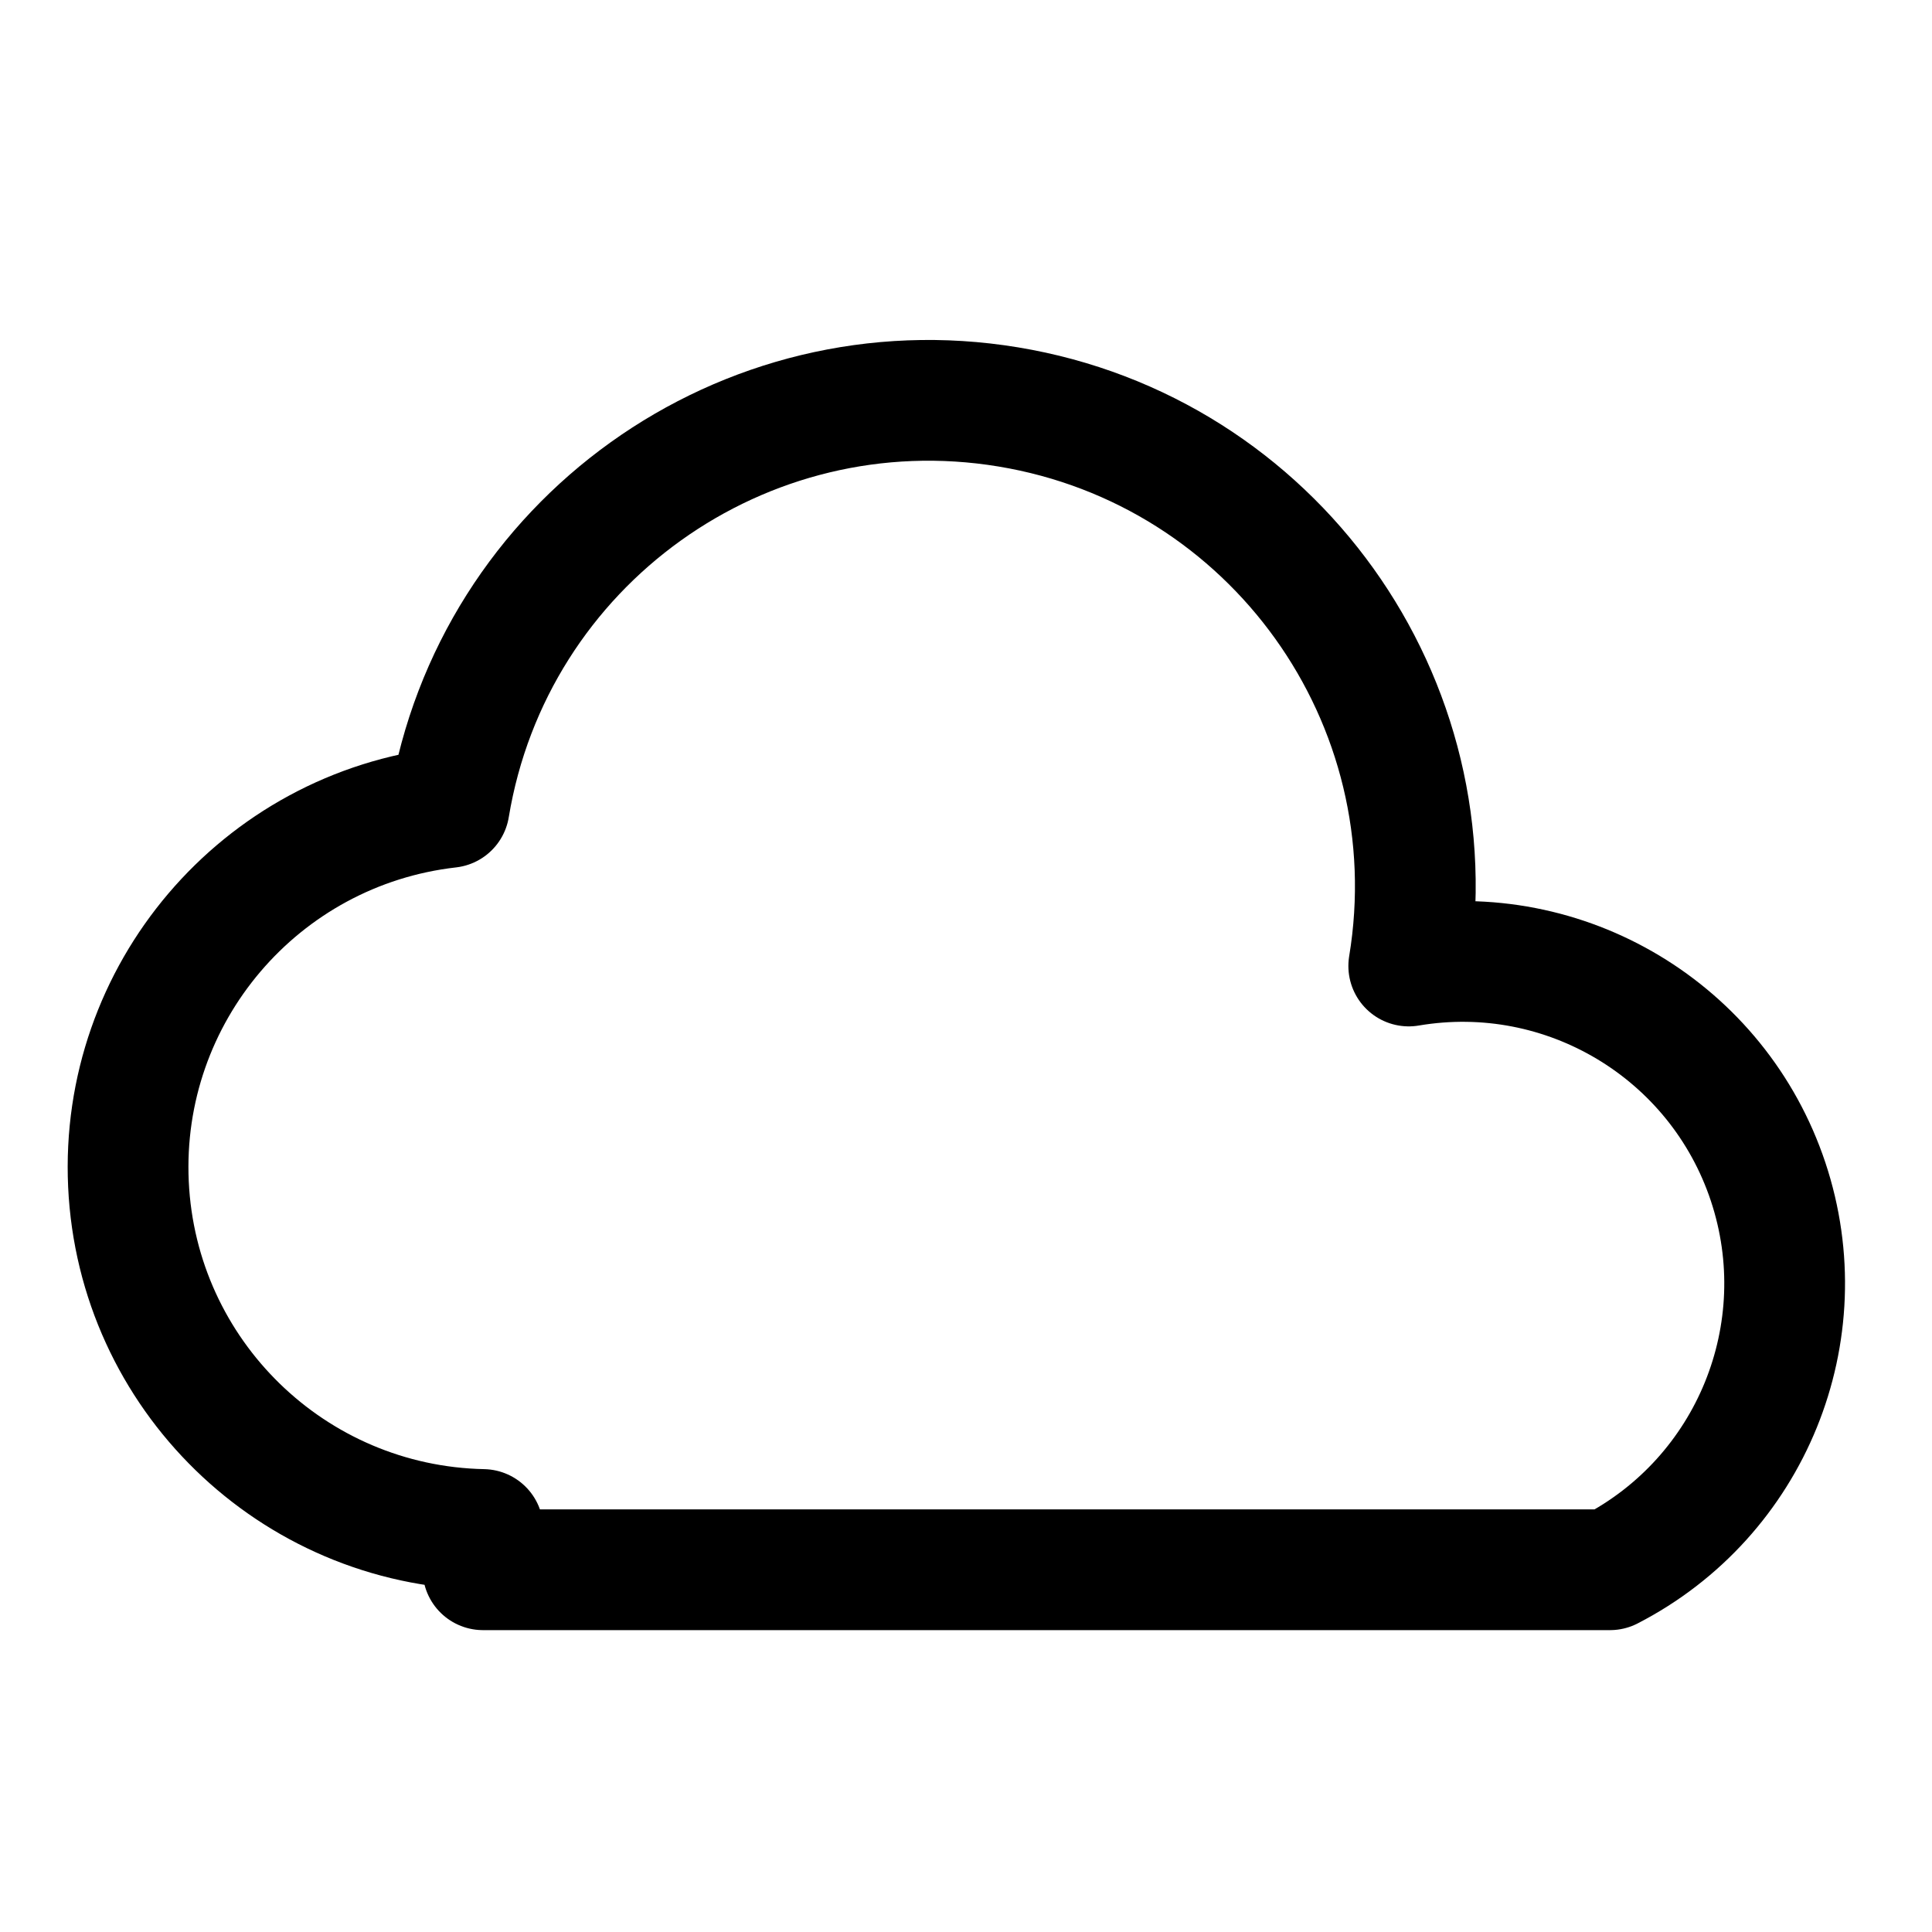
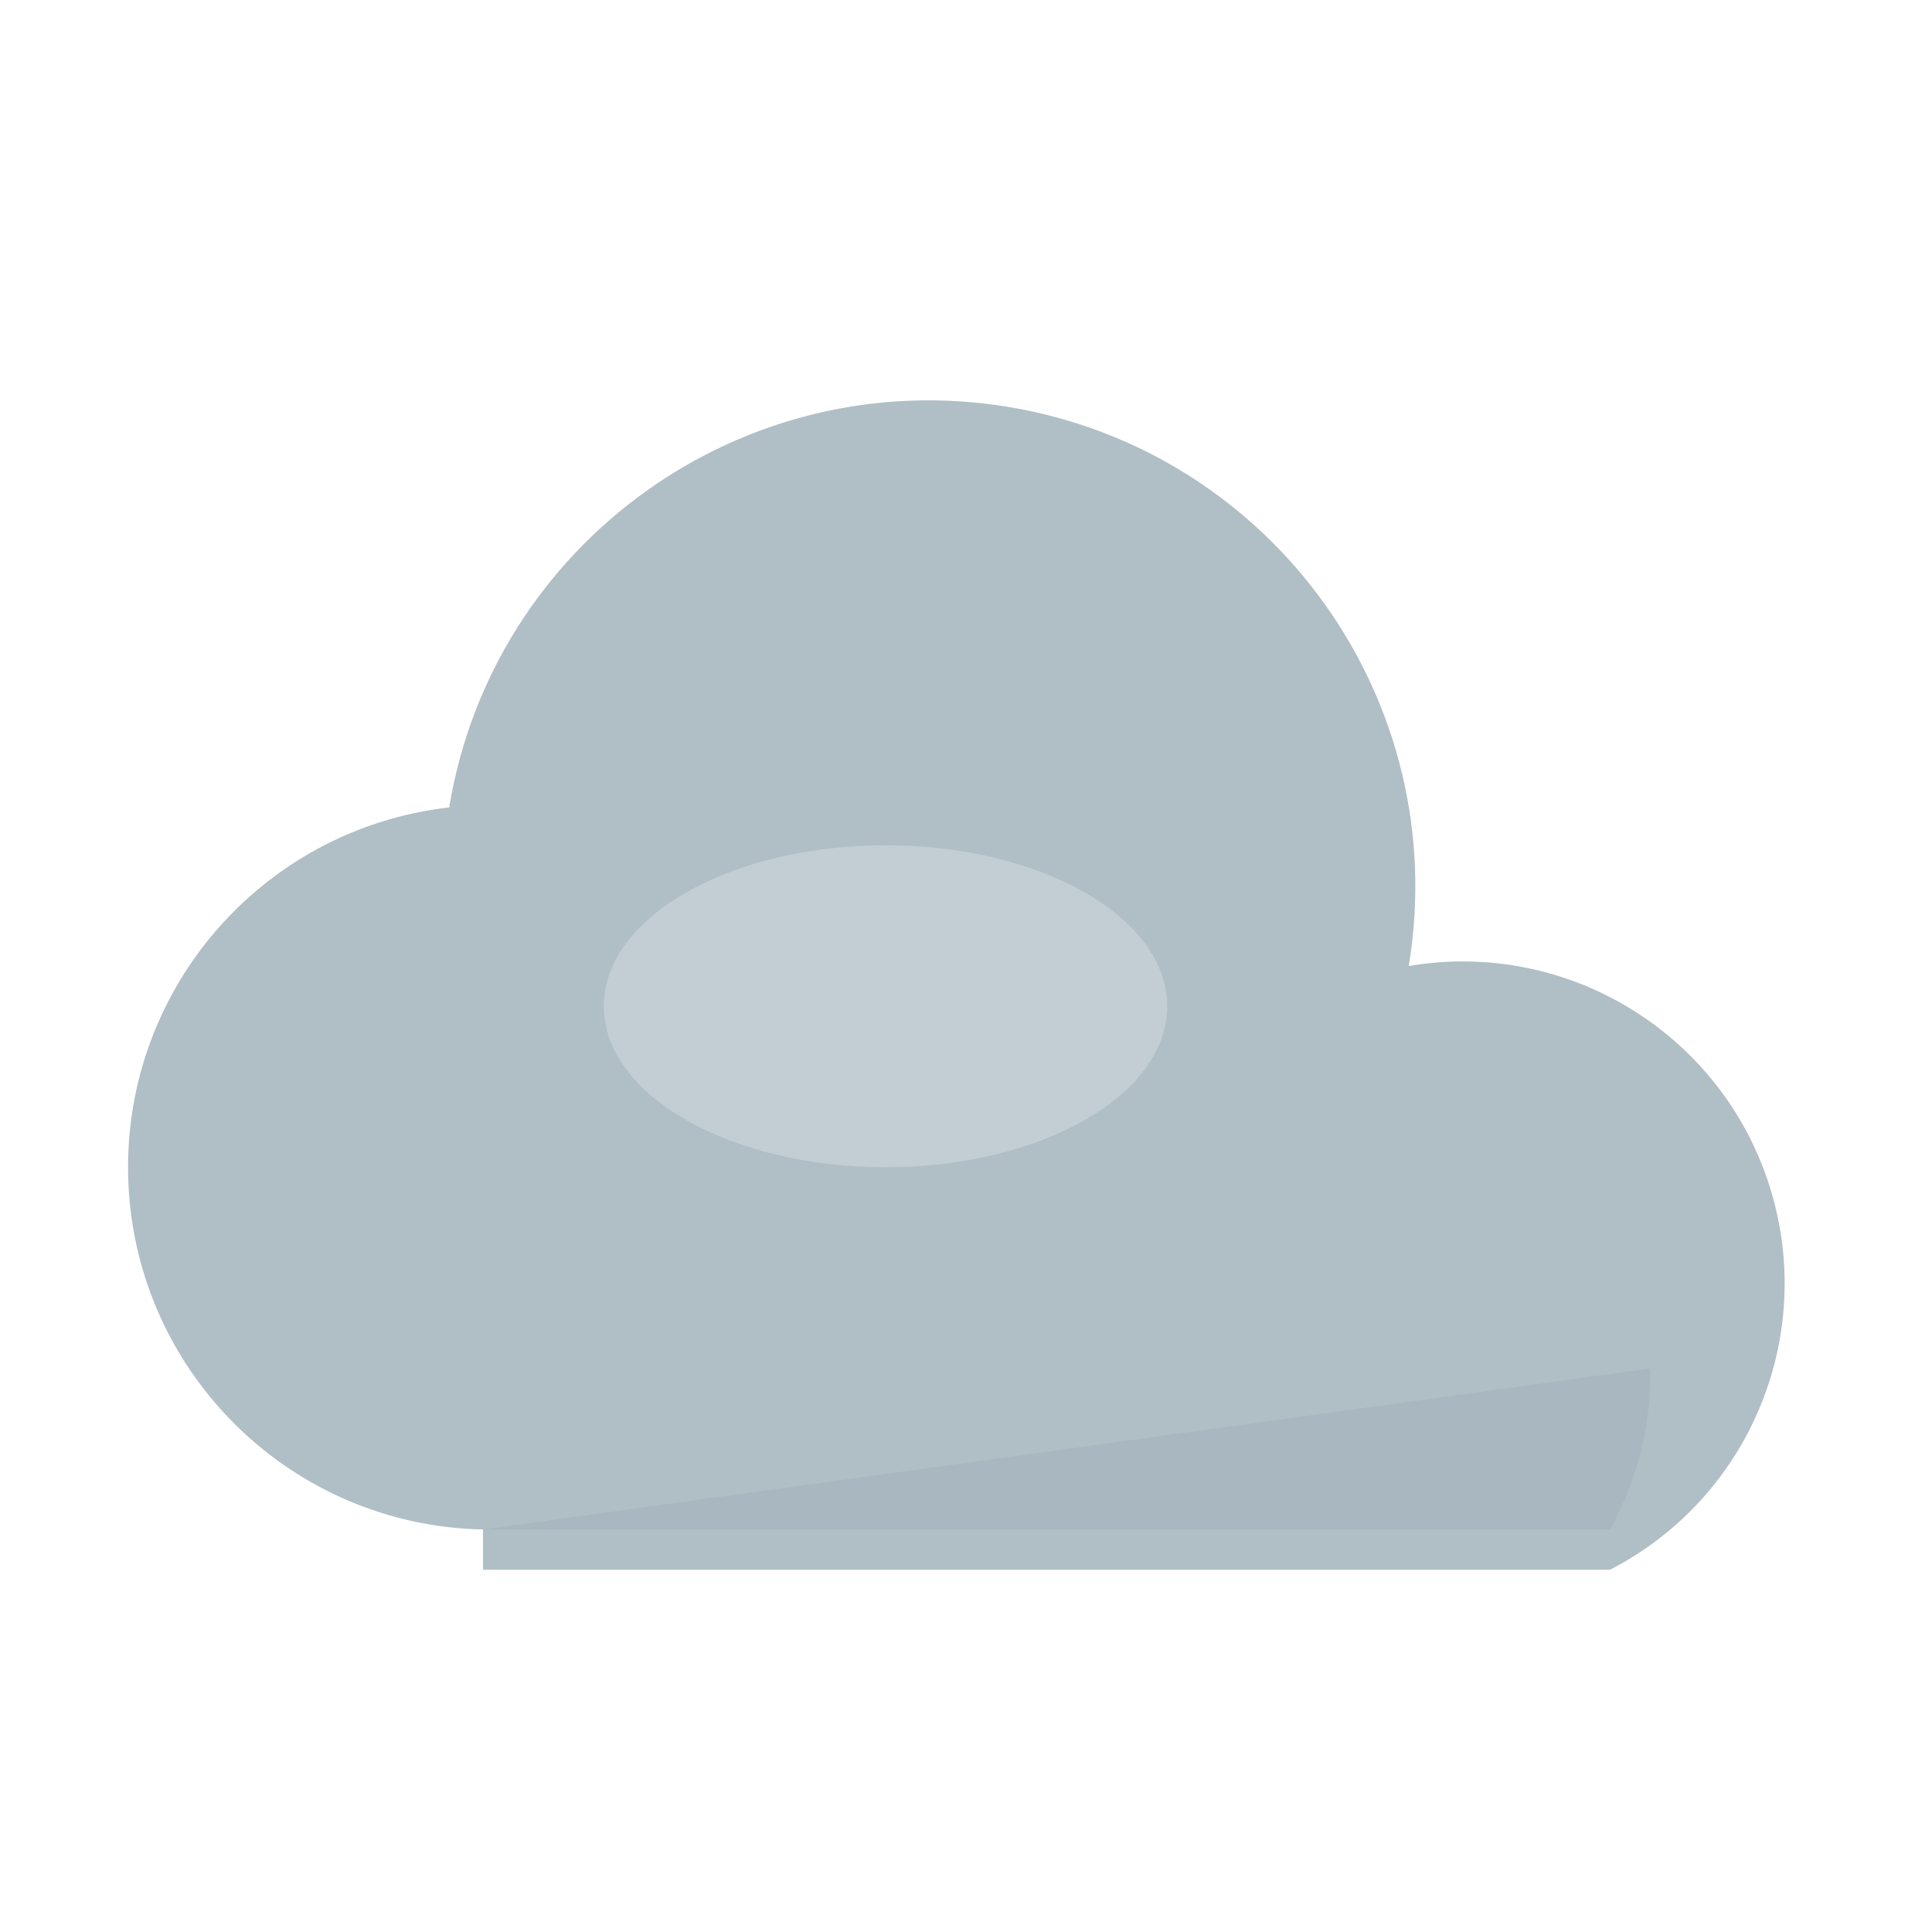
<svg xmlns="http://www.w3.org/2000/svg" width="24" height="24" viewBox="0 0 24 24" fill="none">
-   <path d="M6 19a4.5 4.5 0 0 1-.42-8.97A6 6 0 0 1 17.5 12 4 4 0 0 1 20 19.5H6z" stroke="currentColor" stroke-width="1.5" stroke-linejoin="round" />
+   <path d="M10 10a3 3 0 0 1 5.5 1.5A2.5 2.5 0 0 1 17 15H9.5A3 3 0 0 1 10 10z" fill="#90A4AE" opacity="0.5" />
+   <path d="M6 19a4.5 4.5 0 0 1-.42-8.97A6 6 0 0 1 17.5 12 4 4 0 0 1 20 19.5H6z" fill="#B0BEC5" />
+   <ellipse cx="11" cy="12.5" rx="3.5" ry="2" fill="#CFD8DC" opacity="0.6" />
+   <path d="M6 19H20a4 4 0 0 0 0.5-2" fill="#90A4AE" opacity="0.25" />
</svg>
